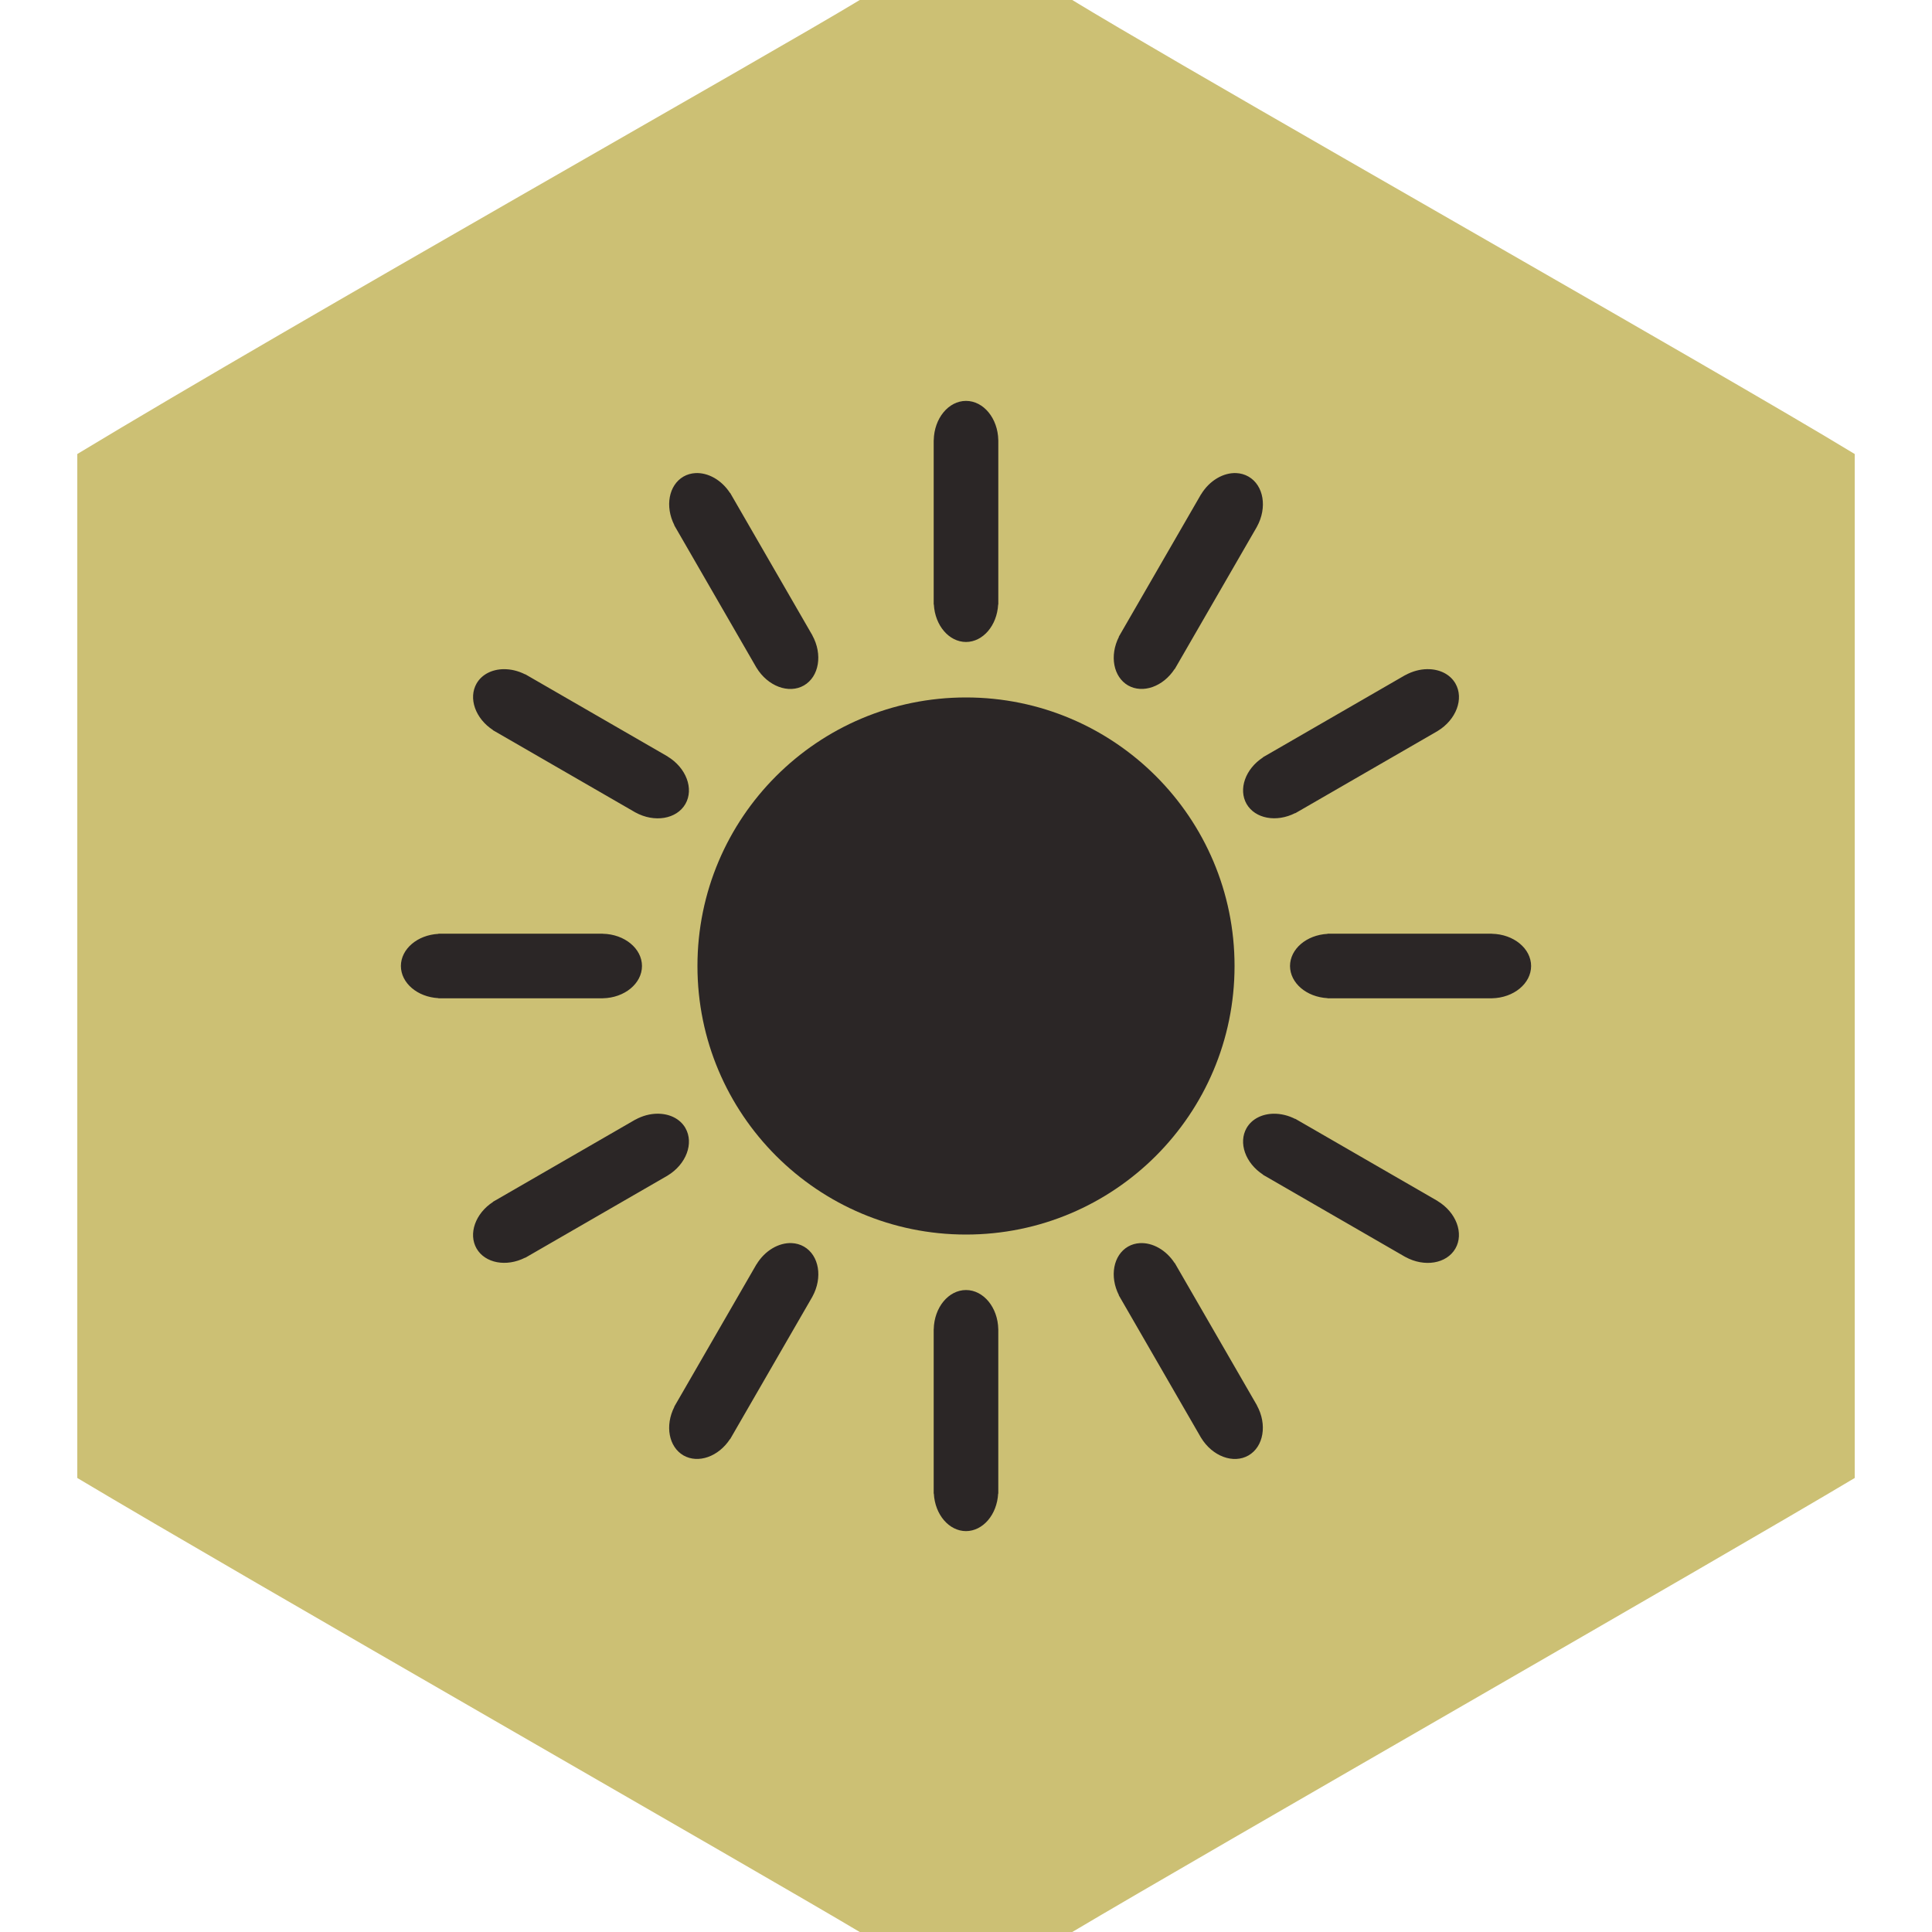
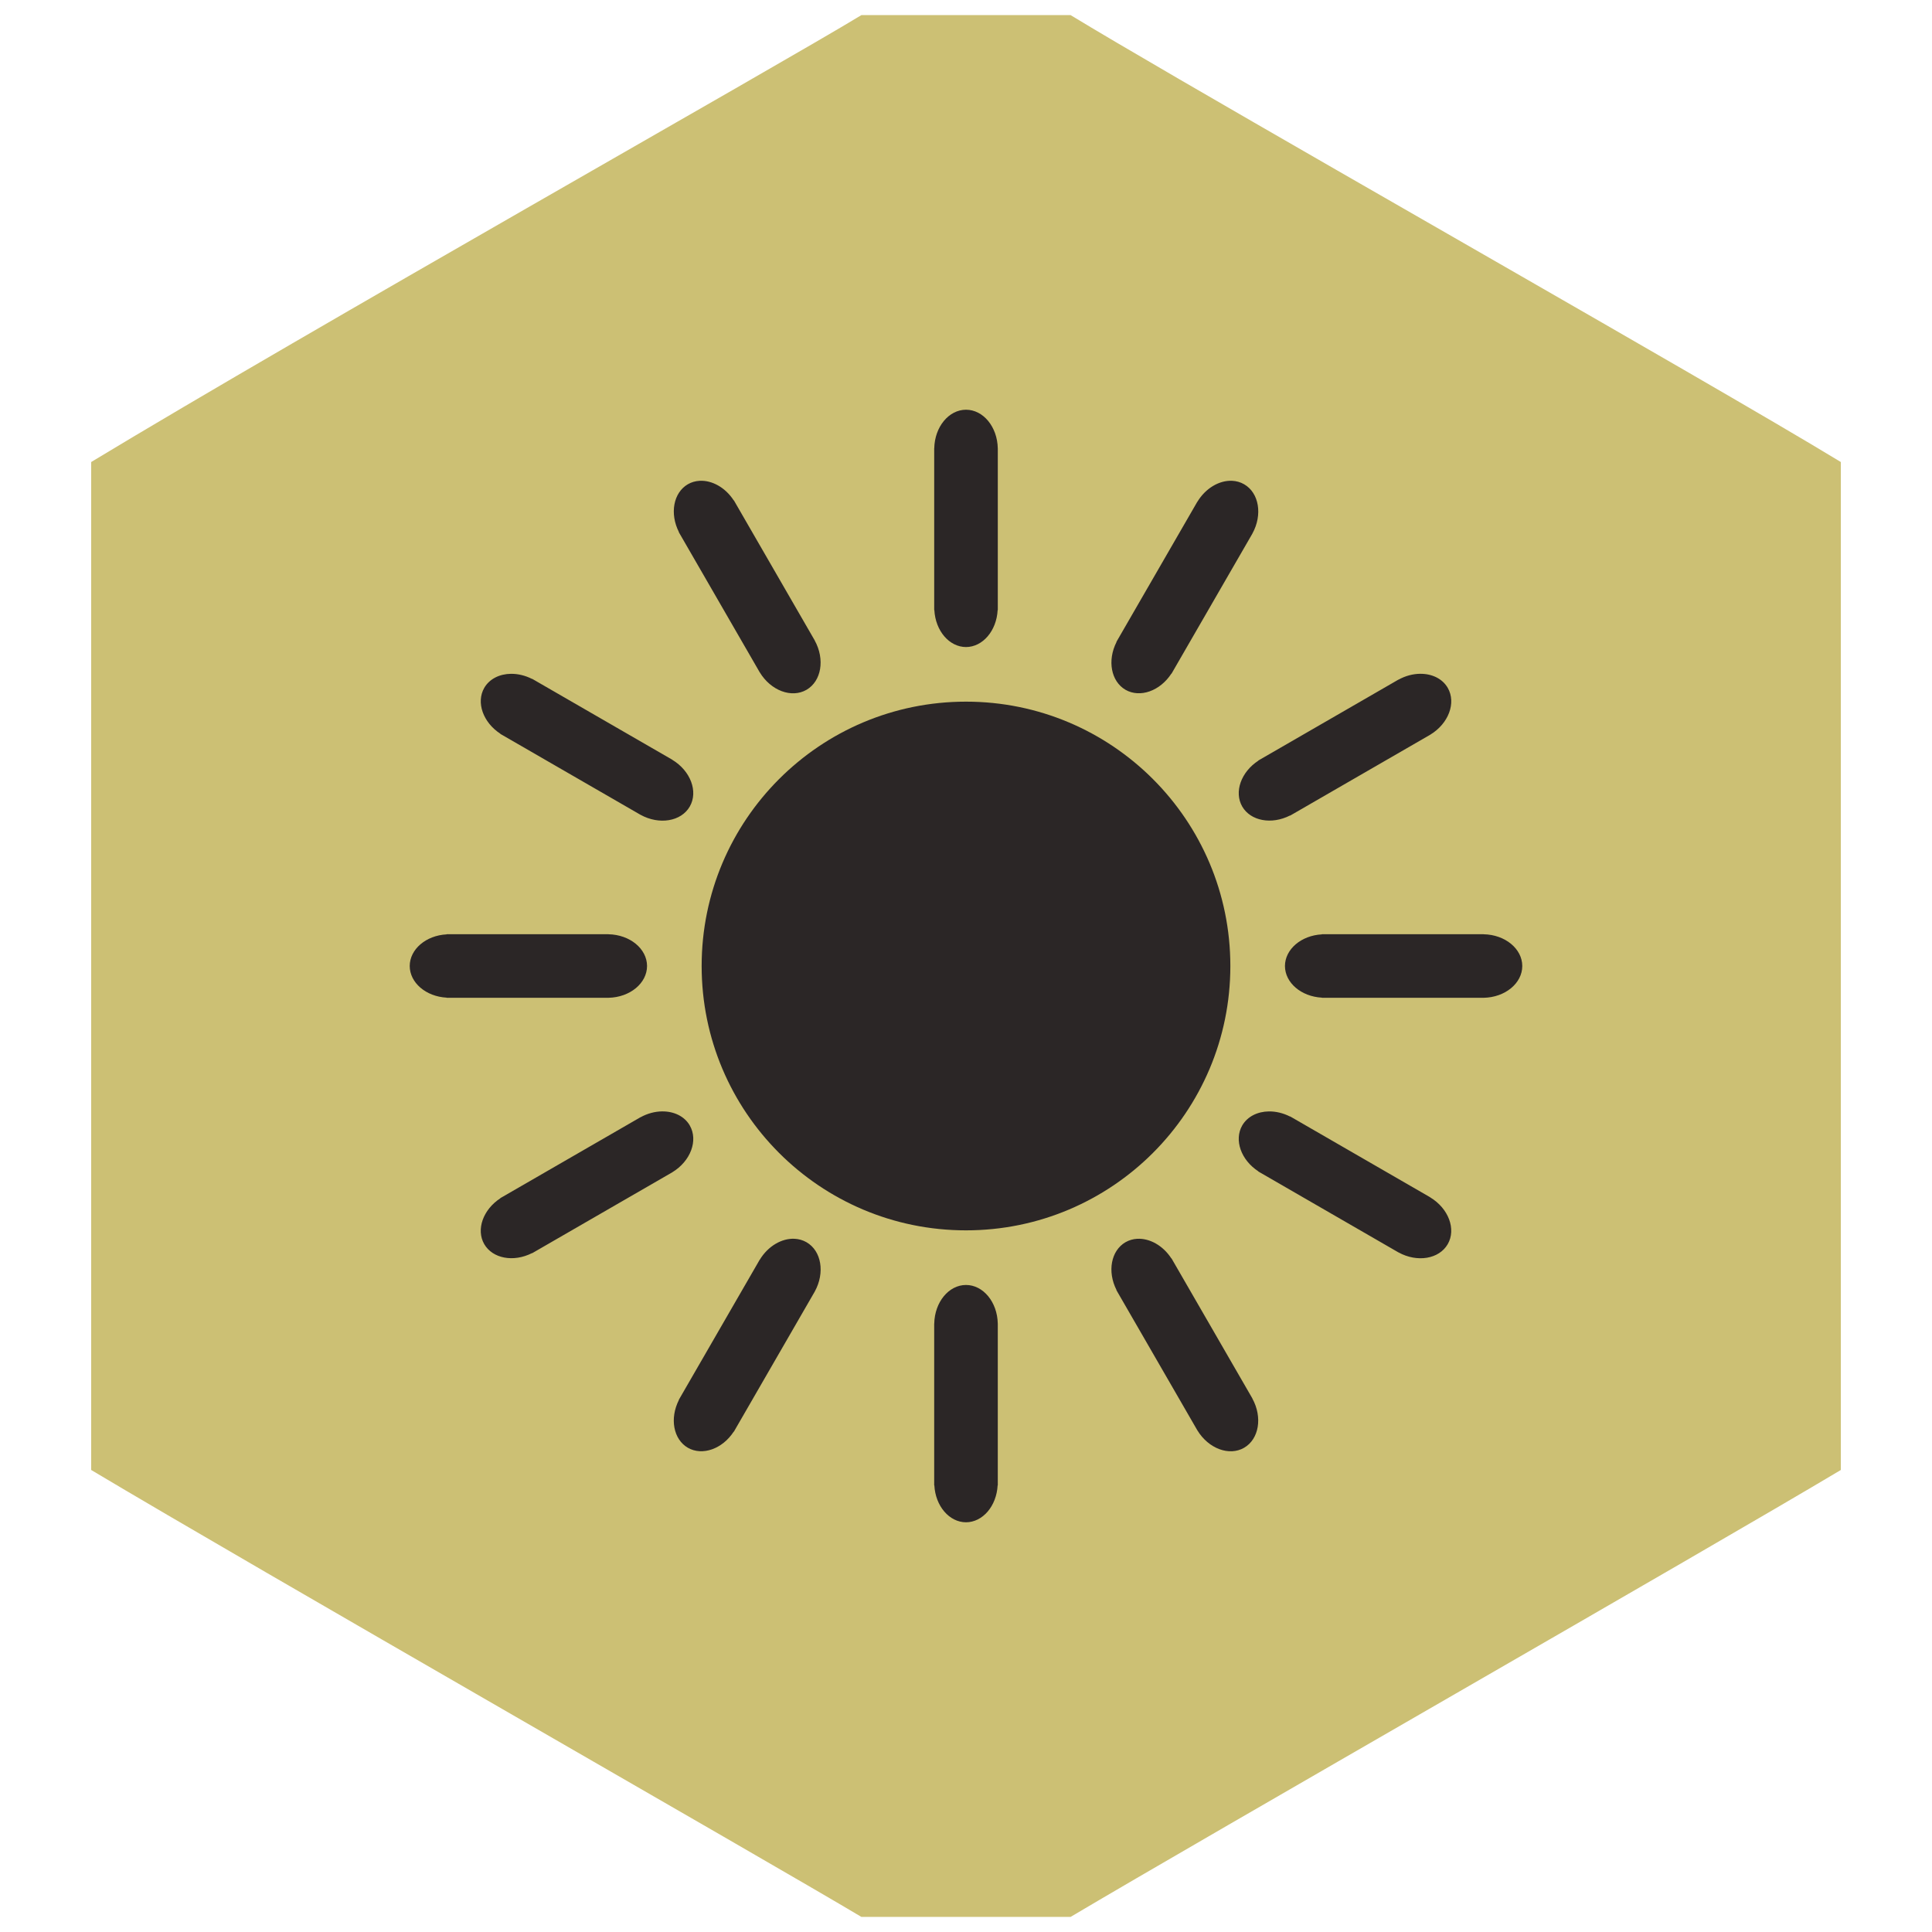
- <svg xmlns="http://www.w3.org/2000/svg" version="1.1" id="svg1" width="200" height="200" viewBox="0 0 200 200" xml:space="preserve">
+ <svg xmlns="http://www.w3.org/2000/svg" version="1.1" id="svg1" width="512" height="512" viewBox="0 0 512 512" xml:space="preserve">
  <defs id="defs1" />
-   <g id="g1" style="display:inline">
-     <path id="path1" clip-path="none" style="display:inline;fill:#ccc074;fill-opacity:1;stroke-width:1.015" d="M 89 0.002 C 80.005 5.466 30.965 33.118 8.002 47 C 8.002 133.479 7.999 120.721 8.002 153 C 25.309 163.338 78.87 193.959 89 200 L 111 200 C 118.017 195.831 134.747 186.184 151.482 176.527 C 168.218 166.871 184.961 157.205 192 153 C 192.001 79.35 192 82.435 192 47 C 188.557 44.901 182.633 41.438 175.471 37.293 C 153.983 24.859 121.335 6.289 111 0.002 C 108.925 -0 99.733 -0.002 89 0.002 z " />
+   <g id="g1" style="display:inline" transform="matrix(2.52,0,0,2.519995,4,4.000909)">
+     <path id="path1" clip-path="none" style="display:inline;fill:#ccc074;fill-opacity:1;stroke-width:1.015" d="M 89,0.002 C 80.005,5.466 30.965,33.118 8.002,47 c 4.73e-4,86.479 -0.003,73.721 0,106 C 25.309,163.338 78.87,193.959 89,200 h 22 c 7.017,-4.169 23.747,-13.816 40.482,-23.473 C 168.218,166.871 184.961,157.205 192,153 c 9.7e-4,-73.65 -1e-4,-70.565 0,-106 -3.443,-2.099 -9.367,-5.562 -16.529,-9.707 C 153.983,24.859 121.335,6.289 111,0.002 c -2.075,-0.002 -11.267,-0.004 -22,0 z" />
    <path id="path94" style="display:inline;fill:#2b2626;fill-opacity:1;stroke:none;stroke-width:0.415;stroke-opacity:0.487" d="m 100,41.5 c -1.812,0.004 -3.293,1.802 -3.338,4.056 h -0.006 v 0.101 16.64 0.277 h 0.016 c 0.116,2.181 1.57,3.878 3.328,3.884 1.758,-0.006 3.212,-1.703 3.328,-3.884 h 0.016 V 62.297 45.657 45.556 h -0.002 C 103.297,43.301 101.814,41.501 100,41.5 Z m 27.982,7.474 c -1.331,-0.061 -2.776,0.761 -3.65,2.207 l -0.006,-0.004 -0.051,0.09 -8.32,14.409 -0.138,0.24 0.014,0.008 c -0.99,1.947 -0.578,4.145 0.942,5.029 1.525,0.874 3.633,0.131 4.824,-1.7 l 0.014,0.008 0.138,-0.24 8.32,-14.409 0.051,-0.09 h -0.002 c 1.088,-1.976 0.703,-4.275 -0.868,-5.183 -0.393,-0.226 -0.824,-0.344 -1.267,-0.365 z m -56.002,0.002 c -0.431,0.025 -0.849,0.142 -1.23,0.361 -1.519,0.884 -1.93,3.081 -0.94,5.029 l -0.014,0.008 0.138,0.238 8.32,14.411 0.051,0.09 0.002,-0.002 c 1.167,1.93 3.35,2.749 4.921,1.843 1.568,-0.91 1.951,-3.209 0.864,-5.183 l 0.006,-0.002 -0.053,-0.09 -8.32,-14.411 -0.136,-0.238 -0.014,0.008 C 74.681,49.663 73.272,48.902 71.979,48.976 Z m 75.769,20.294 c -0.741,0.009 -1.527,0.21 -2.268,0.618 l -0.004,-0.006 -0.088,0.051 -14.409,8.32 -0.24,0.138 0.008,0.014 c -1.831,1.191 -2.574,3.299 -1.7,4.824 0.884,1.519 3.081,1.932 5.029,0.942 l 0.008,0.014 0.24,-0.138 14.409,-8.32 0.09,-0.051 -0.002,-0.002 c 1.93,-1.167 2.747,-3.352 1.841,-4.923 -0.568,-0.98 -1.678,-1.495 -2.913,-1.48 z m -95.597,0.002 c -1.197,0.012 -2.261,0.528 -2.814,1.478 -0.874,1.525 -0.133,3.634 1.698,4.826 l -0.008,0.014 0.238,0.136 14.411,8.32 0.09,0.053 v -0.002 c 1.976,1.088 4.277,0.703 5.185,-0.868 0.903,-1.572 0.084,-3.752 -1.845,-4.917 l 0.004,-0.006 -0.09,-0.051 -14.411,-8.32 -0.238,-0.138 -0.008,0.014 c -0.73,-0.371 -1.495,-0.545 -2.213,-0.538 z m -6.768,27.385 v 0.016 C 43.203,96.788 41.506,98.242 41.5,100 c 0.006,1.758 1.703,3.212 3.884,3.328 v 0.016 h 0.275 16.64 0.103 v -0.002 c 2.255,-0.045 4.054,-1.528 4.056,-3.342 -0.004,-1.812 -1.802,-3.293 -4.056,-3.338 v -0.006 H 62.299 45.659 Z m 92.042,0 v 0.016 c -2.181,0.116 -3.878,1.57 -3.884,3.328 0.006,1.758 1.703,3.212 3.884,3.328 v 0.016 h 0.277 16.64 0.101 v -0.002 c 2.255,-0.045 4.054,-1.528 4.056,-3.342 -0.004,-1.812 -1.802,-3.293 -4.056,-3.338 v -0.006 h -0.101 -16.64 z M 68.037,115.29 c -0.741,0.009 -1.527,0.21 -2.268,0.618 l -0.002,-0.006 -0.09,0.053 -14.411,8.32 -0.238,0.136 0.008,0.014 c -1.831,1.191 -2.574,3.299 -1.7,4.824 0.884,1.519 3.081,1.932 5.029,0.942 l 0.008,0.014 0.238,-0.138 14.411,-8.32 0.09,-0.051 -0.002,-0.002 c 1.93,-1.167 2.747,-3.352 1.841,-4.923 h 0.002 c -0.569,-0.98 -1.68,-1.495 -2.915,-1.48 z m 63.827,0.002 c -1.197,0.012 -2.263,0.528 -2.816,1.478 -0.874,1.525 -0.131,3.634 1.7,4.826 l -0.008,0.014 0.24,0.138 14.409,8.32 0.088,0.051 0.002,-0.002 c 1.976,1.088 4.275,0.703 5.183,-0.868 0.903,-1.572 0.086,-3.752 -1.843,-4.917 l 0.002,-0.006 -0.088,-0.051 -14.409,-8.32 -0.24,-0.138 -0.008,0.014 c -0.73,-0.371 -1.495,-0.546 -2.213,-0.538 z M 81.96,128.686 c -1.331,-0.061 -2.776,0.761 -3.65,2.207 l -0.006,-0.004 -0.051,0.09 -8.32,14.411 -0.138,0.238 0.014,0.008 c -0.99,1.947 -0.58,4.143 0.94,5.027 1.525,0.874 3.634,0.133 4.826,-1.698 l 0.014,0.008 0.136,-0.238 8.32,-14.411 0.053,-0.09 h -0.002 c 1.088,-1.976 0.703,-4.277 -0.868,-5.185 -0.393,-0.226 -0.824,-0.342 -1.267,-0.363 z m 36.04,0.002 c -0.431,0.025 -0.849,0.142 -1.23,0.361 -1.519,0.884 -1.93,3.081 -0.94,5.029 l -0.014,0.008 0.138,0.24 8.32,14.409 0.051,0.09 0.002,-0.002 c 1.167,1.93 3.35,2.747 4.921,1.841 1.568,-0.91 1.951,-3.207 0.864,-5.181 l 0.006,-0.004 -0.051,-0.088 -8.32,-14.409 -0.138,-0.24 -0.014,0.008 c -0.893,-1.373 -2.303,-2.135 -3.595,-2.061 z m -18.001,4.855 c -1.812,0.004 -3.293,1.802 -3.338,4.056 h -0.006 v 0.103 16.64 0.275 h 0.016 c 0.116,2.181 1.57,3.878 3.328,3.884 1.758,-0.006 3.212,-1.703 3.328,-3.884 h 0.016 v -0.275 -16.64 -0.103 h -0.002 c -0.045,-2.255 -1.528,-4.054 -3.342,-4.056 z" />
    <circle style="display:inline;fill:#2b2626;fill-opacity:1;stroke:none;stroke-width:1.002;stroke-opacity:0.487" id="path103" cx="100" cy="100" r="27.8" />
  </g>
</svg>
